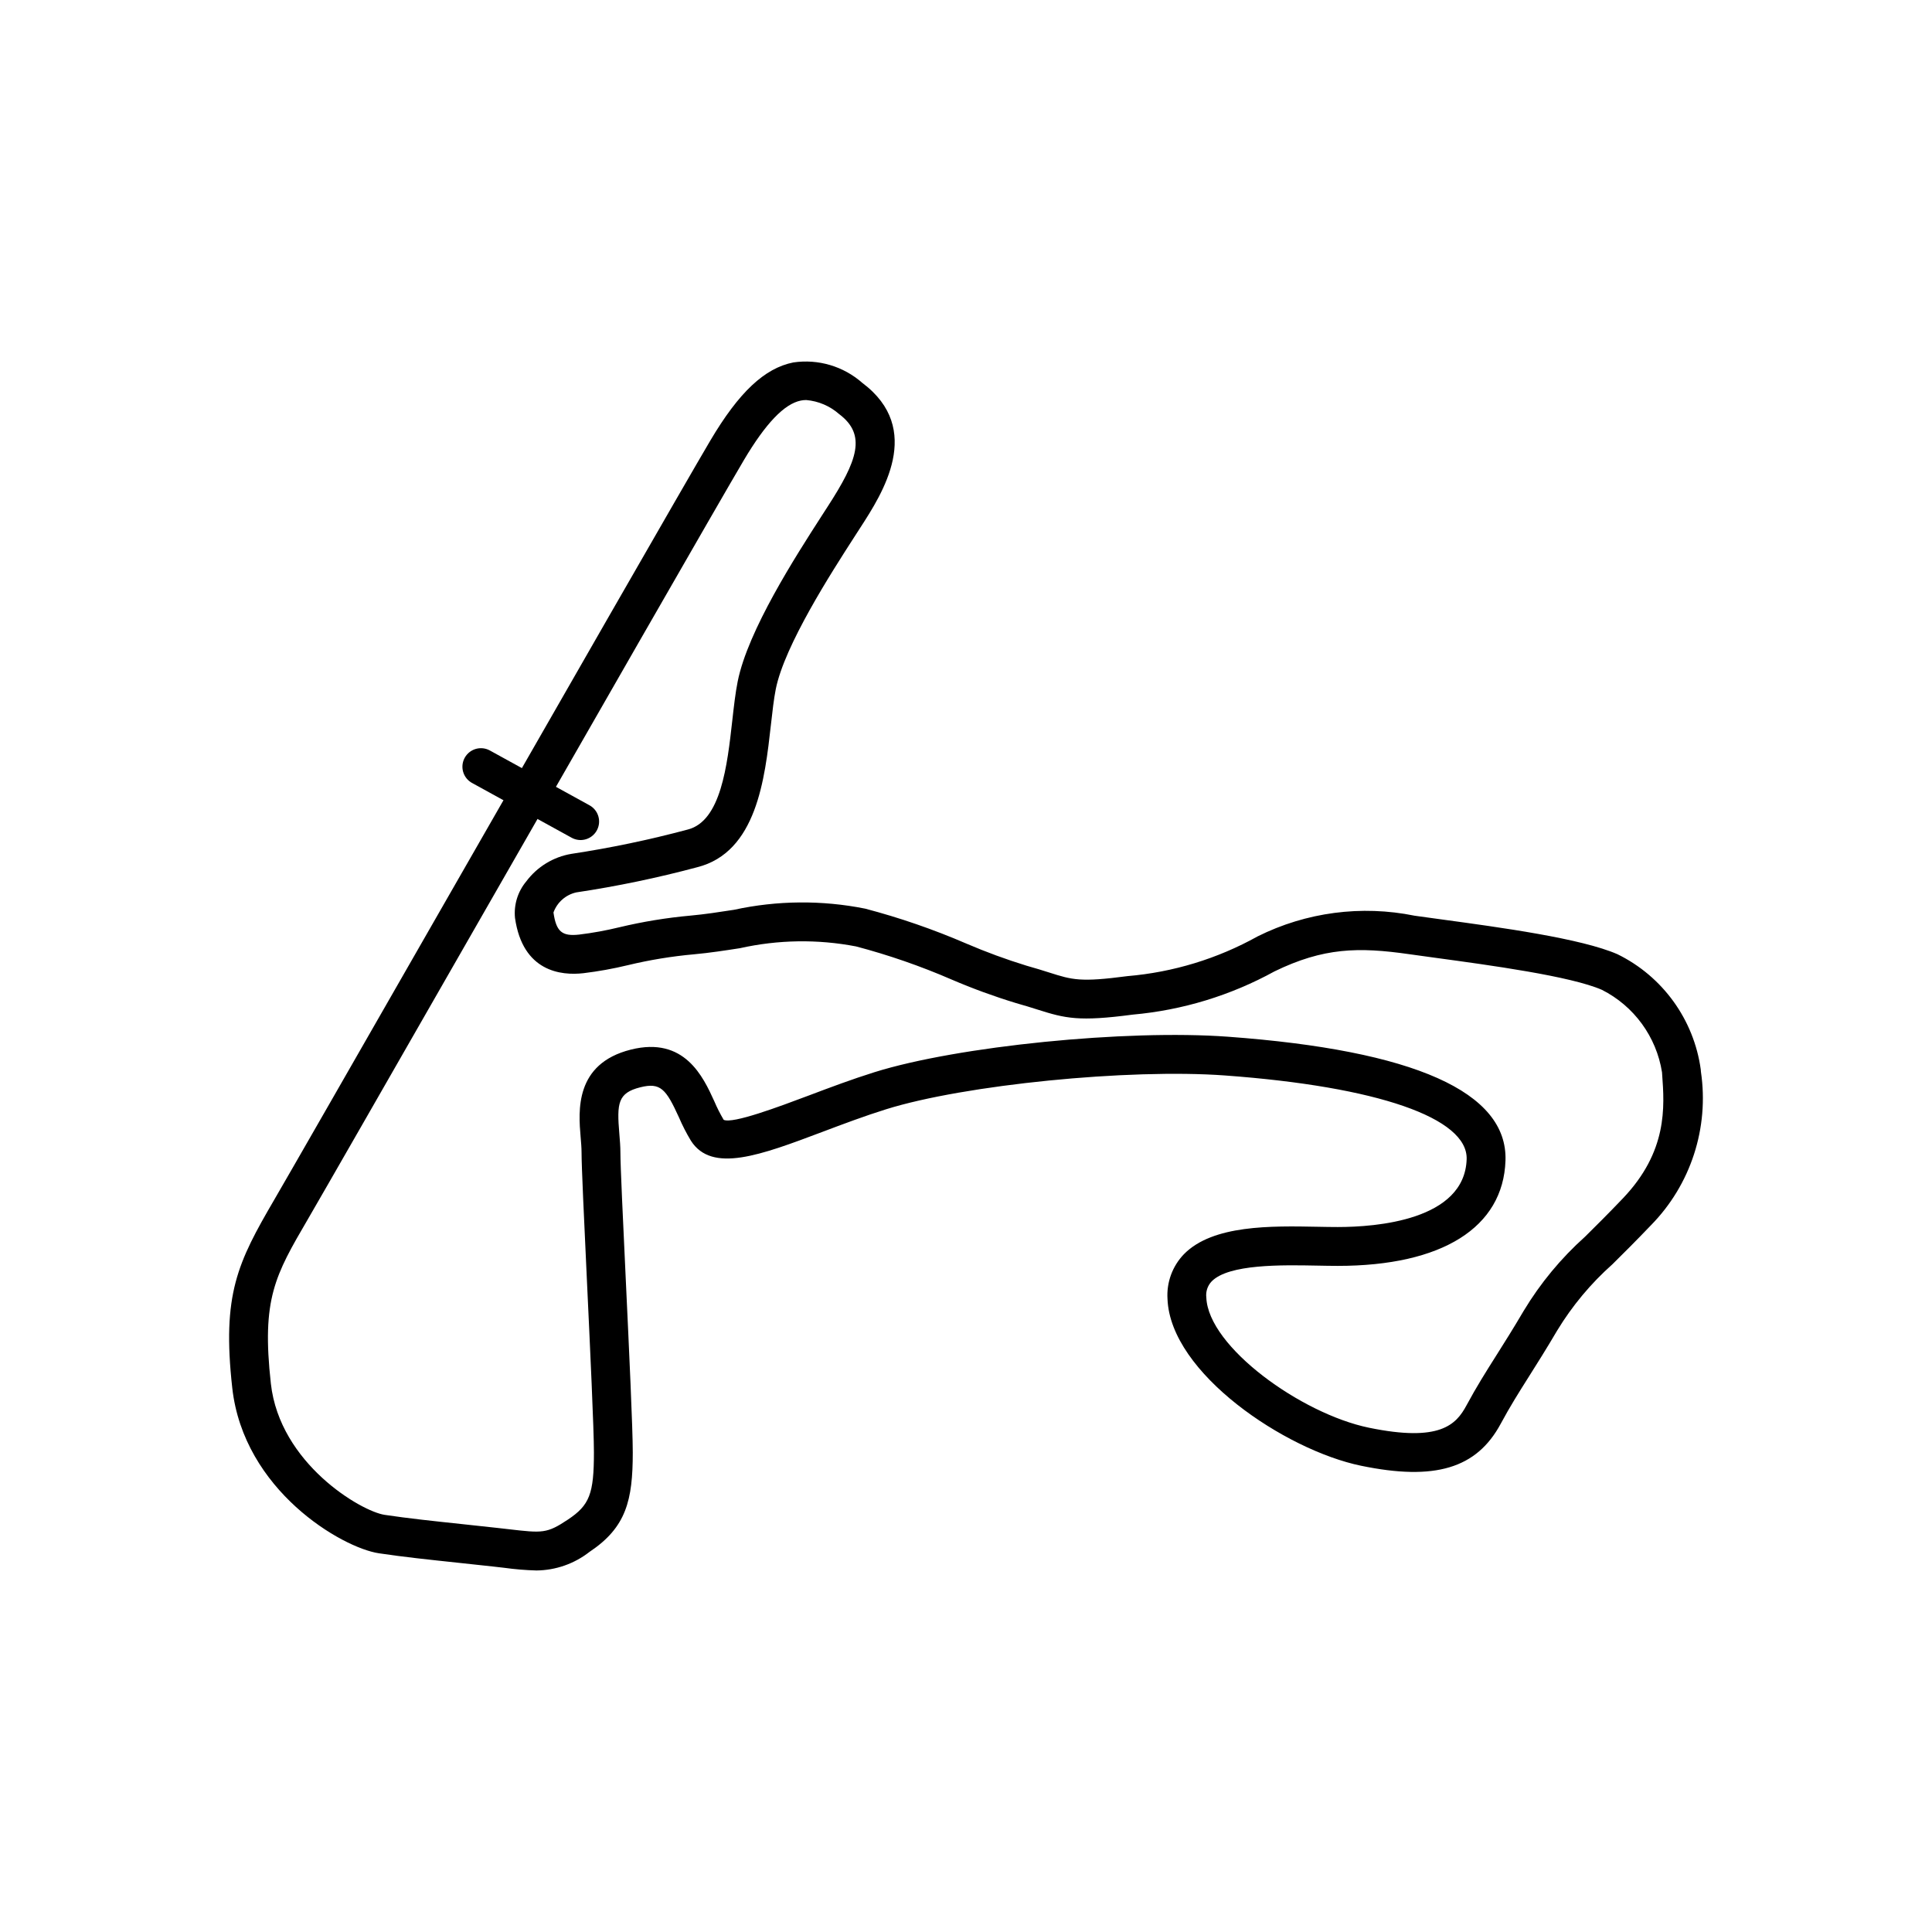
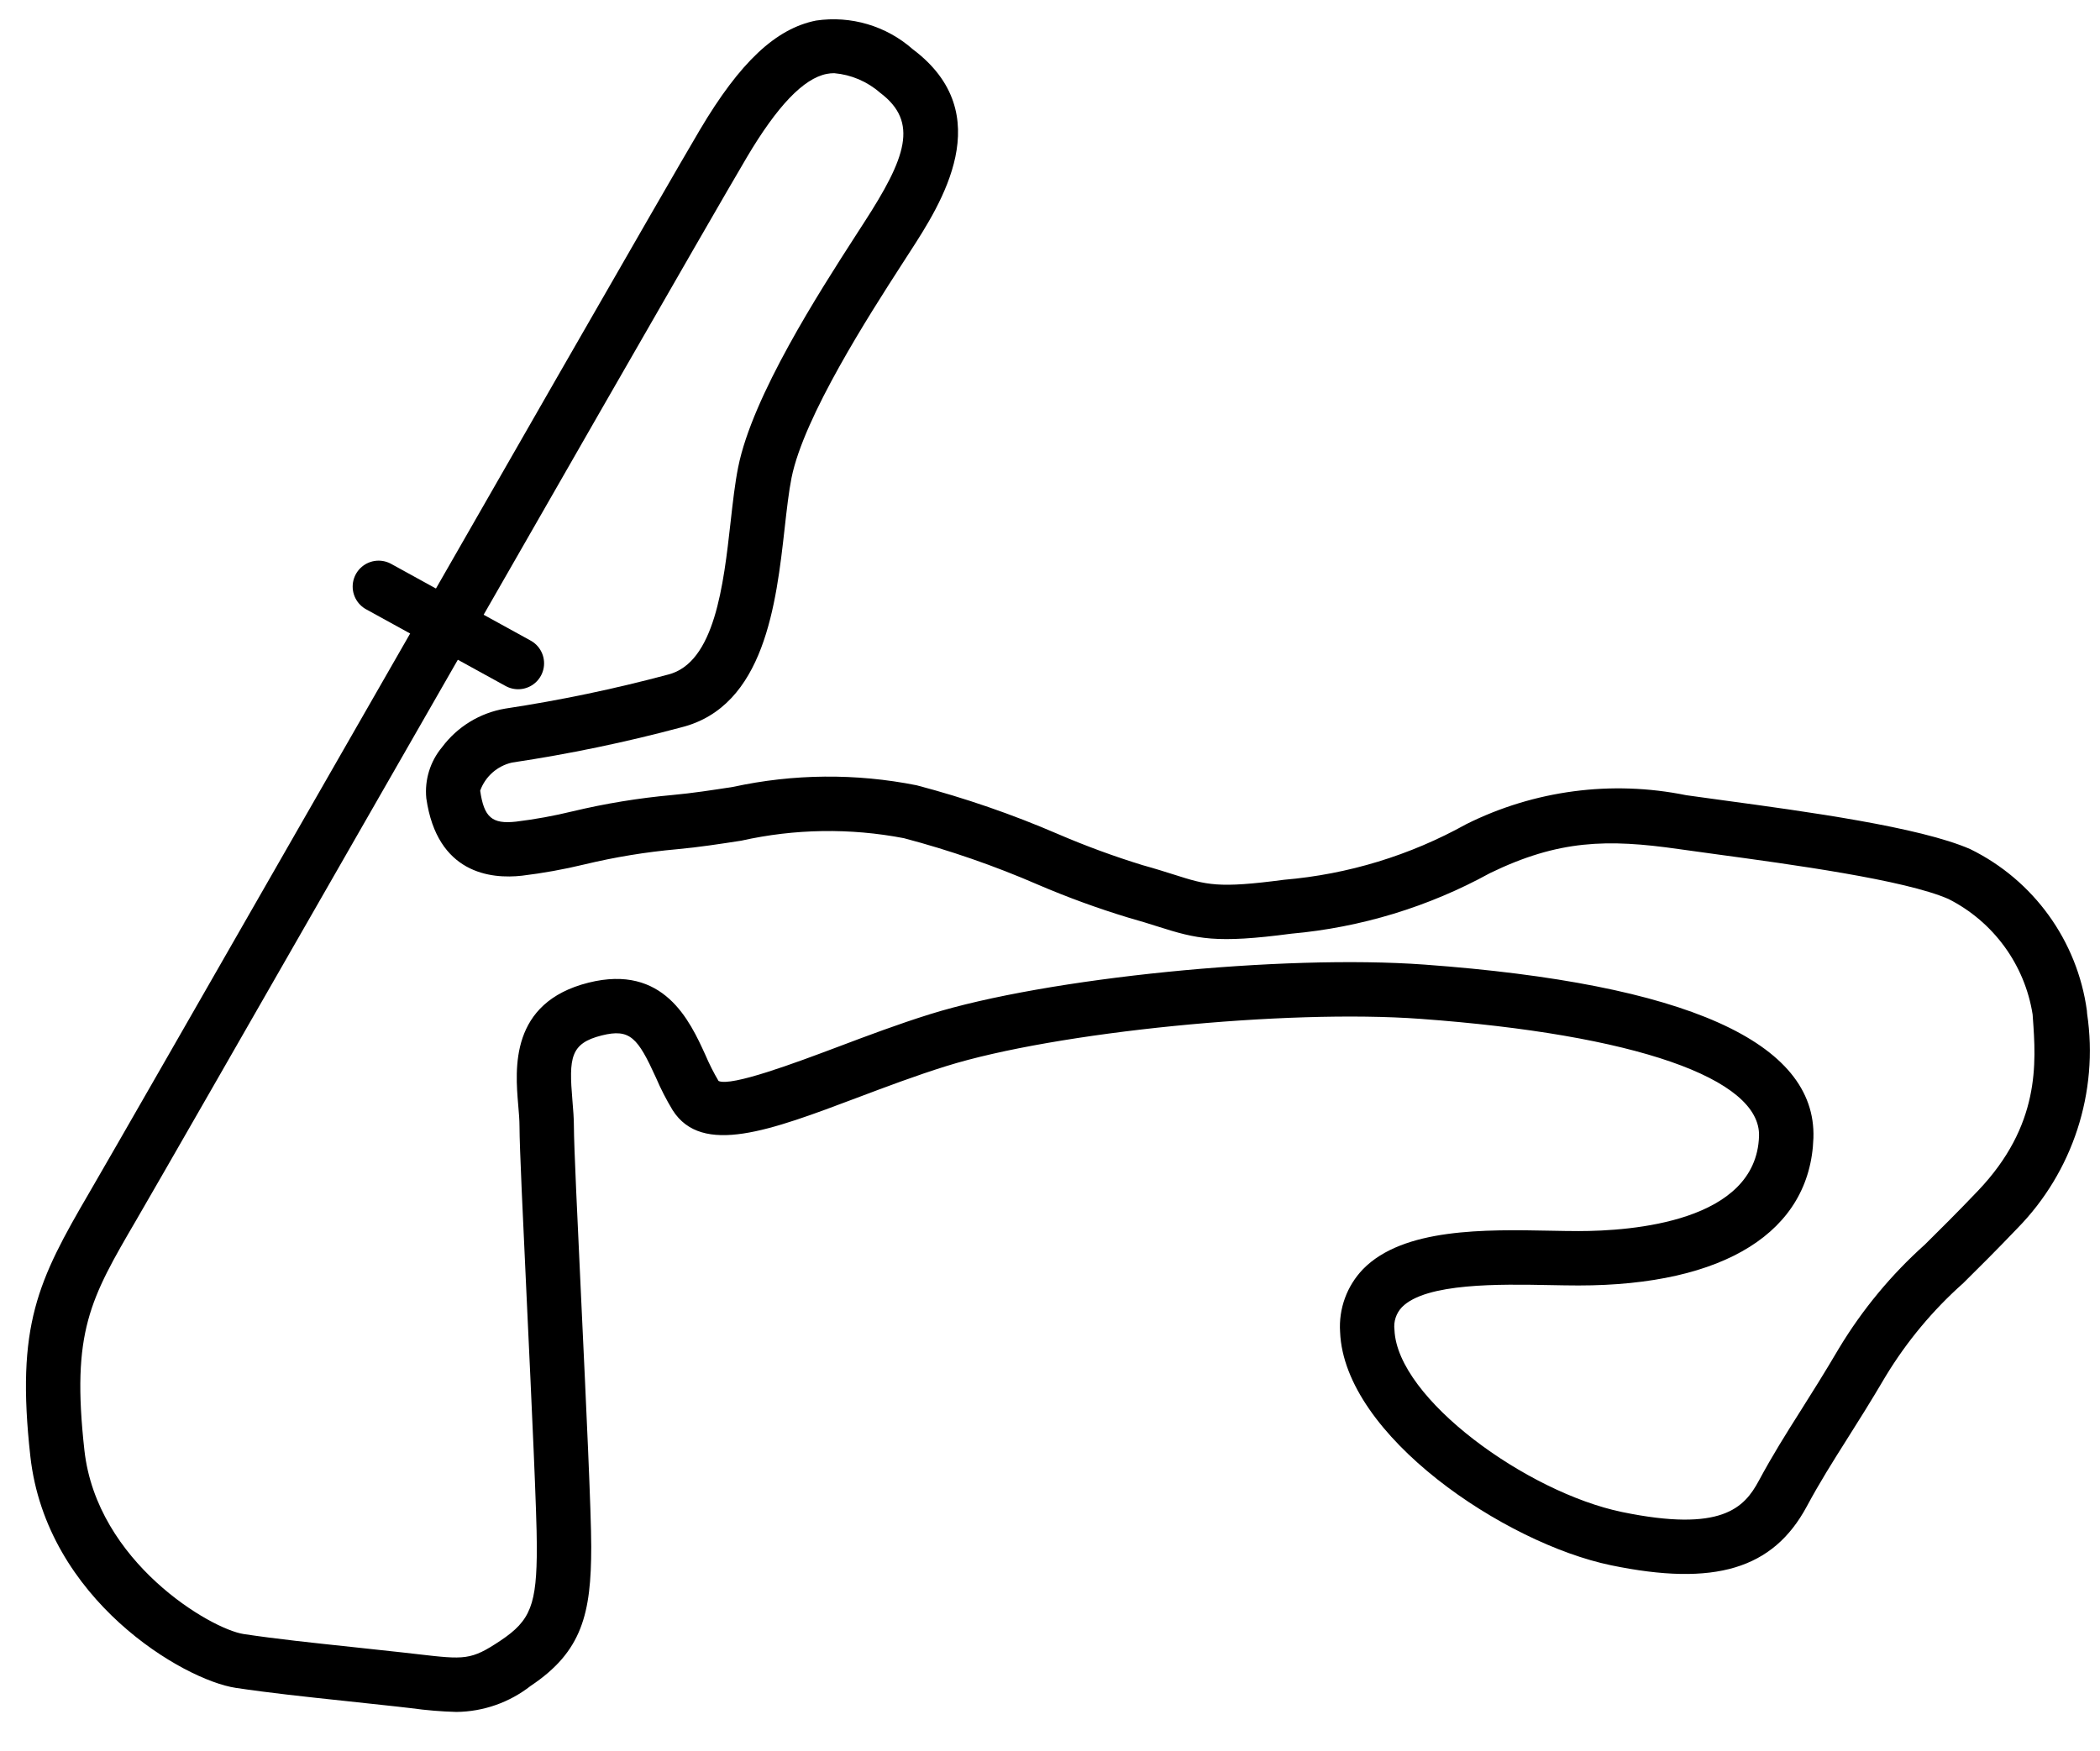
- <svg xmlns="http://www.w3.org/2000/svg" width="100%" height="100%" viewBox="0 0 1000 1000" version="1.1" xml:space="preserve" style="fill-rule:evenodd;clip-rule:evenodd;stroke-linecap:round;stroke-linejoin:round;stroke-miterlimit:1.5;">
-   <path d="M277.687,812.875c-5.588,-0.152 -11.163,-0.613 -16.7,-1.383l-5.628,-0.644c-6.425,-0.715 -12.517,-1.359 -18.333,-1.979c-15.242,-1.618 -28.407,-3.016 -40.912,-4.894c-19.209,-2.875 -70.003,-32.559 -75.898,-85.611c-5.385,-48.457 2.788,-64.897 21.786,-97.464c7.266,-12.458 42.476,-73.899 83.242,-145.048c61.052,-106.536 130.246,-227.289 142.441,-247.861c14.791,-24.971 28.034,-37.429 42.935,-40.391c12.881,-1.905 25.968,1.976 35.728,10.596c31.946,23.957 10.443,57.168 -1.107,75.014l-3.071,4.76c-11.711,18.176 -36.085,56.005 -40.622,78.683c-1.017,5.098 -1.752,11.641 -2.533,18.577c-3.122,27.83 -7.399,65.942 -38.214,73.663c-20.591,5.516 -41.478,9.862 -62.56,13.016c-5.434,1.225 -9.879,5.151 -11.767,10.392c1.41,9.858 4.371,12.426 13.248,11.445c7.031,-0.856 14.005,-2.125 20.886,-3.802c12.119,-2.897 24.433,-4.913 36.843,-6.033c7.435,-0.676 14.728,-1.807 22.453,-3c22.342,-4.869 45.449,-5.075 67.874,-0.605c17.889,4.704 35.399,10.749 52.38,18.082c10.169,4.37 20.566,8.19 31.145,11.445c4.693,1.304 8.46,2.498 11.743,3.535c12.03,3.825 16.083,5.098 40.551,1.869c23.64,-2.005 46.587,-9.01 67.317,-20.548c25.142,-12.546 53.776,-16.319 81.31,-10.714c3.986,0.566 8.597,1.194 13.624,1.877c30.658,4.163 72.65,9.874 91.36,18.058c23.386,11.467 39.571,33.877 43.103,59.681l0.082,1.123c4.318,29.062 -5.272,58.525 -25.87,79.476c-7.914,8.287 -14.398,14.712 -19.936,20.195c-11.178,9.937 -20.81,21.488 -28.576,34.271c-5.667,9.63 -10.341,17.029 -14.567,23.714c-5.263,8.334 -9.811,15.529 -14.681,24.578c-12.458,23.133 -34.09,29.621 -72.316,21.711c-39.263,-8.114 -98.611,-47.9 -100.146,-86.223c-0.575,-8.601 2.511,-17.057 8.491,-23.266c14.921,-15.231 45.099,-14.665 69.331,-14.194c3.653,0.071 7.117,0.134 10.286,0.134c19.712,0 65.679,-3.417 66.727,-35.072c0.715,-21.373 -46.034,-37.594 -125.046,-43.375c-49.788,-3.668 -135.026,4.846 -175.42,17.485c-11.201,3.495 -22.245,7.659 -32.928,11.688c-32.017,12.073 -57.298,21.609 -68.133,4.579c-2.34,-3.876 -4.408,-7.91 -6.19,-12.073c-6.704,-14.712 -9.544,-18.168 -20.003,-15.561c-11.637,2.914 -12.187,8.248 -10.852,23.997c0.287,3.385 0.554,6.685 0.554,9.756c0,6.7 1.324,34.844 2.73,64.638c1.807,38.355 3.672,78.007 3.672,90.638c0,24.743 -3.35,38.748 -22.394,51.442c-7.838,6.137 -17.487,9.521 -27.441,9.623Zm139.648,-605.817c-0.939,-0.003 -1.875,0.087 -2.796,0.267c-8.574,1.705 -18.243,11.814 -29.558,30.909l0,0.008c-12.108,20.43 -84.291,146.4 -142.288,247.61c-40.791,71.181 -76.02,132.661 -83.325,145.182c-17.006,29.149 -24.044,41.214 -19.17,85.115c4.603,41.387 46.737,66.123 58.896,67.937c12.081,1.814 25.045,3.189 40.056,4.784c5.848,0.628 11.971,1.273 18.431,1.995l5.722,0.652c17.501,2.027 19.739,2.294 30.67,-4.996c11.178,-7.454 13.44,-13.29 13.44,-34.711c0,-12.159 -1.94,-53.343 -3.653,-89.687c-1.473,-31.341 -2.749,-58.417 -2.749,-65.588c0,-2.537 -0.244,-5.263 -0.483,-8.06c-1.119,-13.243 -3.209,-37.892 26.015,-45.205c27.799,-6.952 37.433,14.139 43.175,26.738c1.407,3.308 3.03,6.52 4.858,9.614c4.697,2.168 28.411,-6.7 44.074,-12.599c10.95,-4.132 22.269,-8.397 34.024,-12.073c43.041,-13.455 130.203,-22.198 182.886,-18.349c96.521,7.069 144.86,28.639 143.678,64.112c-1.155,34.64 -32.802,54.505 -86.828,54.505c-3.287,0 -6.881,-0.071 -10.671,-0.141c-18.212,-0.346 -45.735,-0.872 -54.58,8.161c-2.139,2.238 -3.156,5.326 -2.765,8.397c1.017,25.457 49.034,60.082 84.126,67.34c36.788,7.58 45.142,-1.532 50.538,-11.562c5.2,-9.662 9.921,-17.132 15.388,-25.78c4.128,-6.535 8.695,-13.762 14.233,-23.172c8.616,-14.298 19.32,-27.228 31.757,-38.363c5.428,-5.373 11.786,-11.664 19.539,-19.794c23.235,-24.342 21.573,-47.341 20.36,-64.135l-0.079,-1.147c-2.901,-18.388 -14.495,-34.294 -31.113,-42.684c-16.138,-7.069 -58.181,-12.78 -86.007,-16.558c-5.074,-0.691 -9.733,-1.327 -13.758,-1.901c-26.298,-3.762 -44.298,-3.425 -69.693,8.907c-22.669,12.467 -47.682,20.09 -73.451,22.386c-27.81,3.684 -34.793,1.964 -49.27,-2.639c-3.091,-0.974 -6.633,-2.105 -11.044,-3.33c-11.322,-3.444 -22.445,-7.508 -33.321,-12.175c-16.048,-6.964 -32.602,-12.701 -49.517,-17.163c-19.883,-3.815 -40.34,-3.502 -60.098,0.919c-7.694,1.186 -15.651,2.427 -23.722,3.158c-11.543,1.035 -22.995,2.915 -34.263,5.624c-7.6,1.836 -15.3,3.226 -23.062,4.163c-11.48,1.304 -31.388,-0.731 -35.375,-28.615c-0.67,-6.817 1.429,-13.626 5.82,-18.883c5.652,-7.588 14.025,-12.705 23.356,-14.271c20.276,-3.069 40.365,-7.268 60.173,-12.576c17.273,-4.32 20.513,-33.195 23.117,-56.398c0.828,-7.376 1.61,-14.335 2.8,-20.274c5.282,-26.424 30.1,-64.936 43.434,-85.634l3.095,-4.799c15.486,-23.91 20.321,-37.193 5.923,-47.993c-4.735,-4.151 -10.674,-6.683 -16.947,-7.226Z" style="fill-rule:nonzero;" />
-   <path d="M248.932,396.849l51.575,28.367" style="fill:none;stroke:#000;stroke-width:19.17px;" />
+ <svg xmlns="http://www.w3.org/2000/svg" width="100%" height="100%" viewBox="0 0 3234 2696" version="1.1" xml:space="preserve" style="fill-rule:evenodd;clip-rule:evenodd;stroke-linecap:round;stroke-linejoin:round;stroke-miterlimit:1.5;">
+   <rect id="Artboard1" x="0" y="0" width="3233.333" height="2695.833" style="fill:none;" />
+   <path d="M702.862,2636.979c-23.283,-0.633 -46.513,-2.554 -69.583,-5.763l-23.45,-2.683c-26.771,-2.979 -52.154,-5.662 -76.388,-8.246c-63.508,-6.742 -118.363,-12.567 -170.467,-20.392c-80.038,-11.979 -291.679,-135.662 -316.242,-356.712c-22.438,-201.904 11.617,-270.404 90.775,-406.1c30.275,-51.908 176.983,-307.912 346.842,-604.367c254.383,-443.9 542.692,-947.038 593.504,-1032.754c61.629,-104.046 116.808,-155.954 178.896,-168.296c53.671,-7.938 108.2,8.233 148.867,44.15c133.108,99.821 43.513,238.2 -4.613,312.558l-12.796,19.833c-48.796,75.733 -150.354,233.354 -169.258,327.846c-4.237,21.242 -7.3,48.504 -10.554,77.404c-13.008,115.958 -30.829,274.758 -159.225,306.929c-85.796,22.983 -172.825,41.092 -260.667,54.233c-22.642,5.104 -41.163,21.463 -49.029,43.3c5.875,41.075 18.213,51.775 55.2,47.688c29.296,-3.567 58.354,-8.854 87.025,-15.842c50.496,-12.071 101.804,-20.471 153.513,-25.138c30.979,-2.817 61.367,-7.529 93.554,-12.5c93.092,-20.288 189.371,-21.146 282.808,-2.521c74.538,19.6 147.496,44.788 218.25,75.342c42.371,18.208 85.692,34.125 129.771,47.688c19.554,5.433 35.25,10.408 48.929,14.729c50.125,15.938 67.012,21.242 168.963,7.788c98.5,-8.354 194.113,-37.542 280.488,-85.617c104.758,-52.275 224.067,-67.996 338.792,-44.642c16.608,2.358 35.821,4.975 56.767,7.821c127.742,17.346 302.708,41.142 380.667,75.242c97.442,47.779 164.879,141.154 179.596,248.671l0.342,4.679c17.992,121.092 -21.967,243.854 -107.792,331.15c-32.975,34.529 -59.992,61.3 -83.067,84.146c-46.575,41.404 -86.708,89.533 -119.067,142.796c-23.612,40.125 -43.087,70.954 -60.696,98.808c-21.929,34.725 -40.879,64.704 -61.171,102.408c-51.908,96.388 -142.042,123.421 -301.317,90.463c-163.596,-33.808 -410.879,-199.583 -417.275,-359.262c-2.396,-35.838 10.463,-71.071 35.379,-96.942c62.171,-63.463 187.913,-61.104 288.879,-59.142c15.221,0.296 29.654,0.558 42.858,0.558c82.133,0 273.662,-14.238 278.029,-146.133c2.979,-89.054 -191.808,-156.642 -521.025,-180.729c-207.45,-15.283 -562.608,20.192 -730.917,72.854c-46.671,14.562 -92.688,31.912 -137.2,48.7c-133.404,50.304 -238.742,90.038 -283.887,19.079c-9.75,-16.15 -18.367,-32.958 -25.792,-50.304c-27.933,-61.3 -39.767,-75.7 -83.346,-64.838c-48.487,12.142 -50.779,34.367 -45.217,99.988c1.196,14.104 2.308,27.854 2.308,40.65c0,27.917 5.517,145.183 11.375,269.325c7.529,159.812 15.3,325.029 15.3,377.658c0,103.096 -13.958,161.45 -93.308,214.342c-32.658,25.571 -72.863,39.671 -114.337,40.096l0.008,0Zm581.867,-2524.238c-3.913,-0.013 -7.812,0.362 -11.65,1.112c-35.725,7.104 -76.013,49.225 -123.158,128.788l0,0.033c-50.45,85.125 -351.213,610 -592.867,1031.708c-169.962,296.588 -316.75,552.754 -347.187,604.925c-70.858,121.454 -100.183,171.725 -79.875,354.646c19.179,172.446 194.737,275.513 245.4,283.071c50.337,7.558 104.354,13.287 166.9,19.933c24.367,2.617 49.879,5.304 76.796,8.312l23.842,2.717c72.921,8.446 82.246,9.558 127.792,-20.817c46.575,-31.058 56,-55.375 56,-144.629c0,-50.662 -8.083,-222.262 -15.221,-373.696c-6.138,-130.588 -11.454,-243.404 -11.454,-273.283c0,-10.571 -1.017,-21.929 -2.012,-33.583c-4.663,-55.179 -13.371,-157.883 108.396,-188.354c115.829,-28.967 155.971,58.913 179.896,111.408c5.862,13.783 12.625,27.167 20.242,40.058c19.571,9.033 118.379,-27.917 183.642,-52.496c45.625,-17.217 92.788,-34.988 141.767,-50.304c179.337,-56.062 542.513,-92.492 762.025,-76.454c402.171,29.454 603.583,119.329 598.658,267.133c-4.812,144.333 -136.675,227.104 -361.783,227.104c-13.696,0 -28.671,-0.296 -44.463,-0.587c-75.883,-1.442 -190.562,-3.633 -227.417,34.004c-8.912,9.325 -13.15,22.192 -11.521,34.988c4.238,106.071 204.308,250.342 350.525,280.583c153.283,31.583 188.092,-6.383 210.575,-48.175c21.667,-40.258 41.338,-71.383 64.117,-107.417c17.2,-27.229 36.229,-57.342 59.304,-96.55c35.9,-59.575 80.5,-113.45 132.321,-159.846c22.617,-22.387 49.108,-48.6 81.412,-82.475c96.812,-101.425 89.888,-197.254 84.833,-267.229l-0.329,-4.779c-12.087,-76.617 -60.396,-142.892 -129.638,-177.85c-67.242,-29.454 -242.421,-53.25 -358.363,-68.992c-21.142,-2.879 -40.554,-5.529 -57.325,-7.921c-109.575,-15.675 -184.575,-14.271 -290.387,37.112c-94.454,51.946 -198.675,83.708 -306.046,93.275c-115.875,15.35 -144.971,8.183 -205.292,-10.996c-12.879,-4.058 -27.638,-8.771 -46.017,-13.875c-47.175,-14.35 -93.521,-31.283 -138.838,-50.729c-66.867,-29.017 -135.842,-52.921 -206.321,-71.513c-82.846,-15.896 -168.083,-14.592 -250.408,3.829c-32.058,4.942 -65.213,10.112 -98.842,13.158c-48.096,4.312 -95.812,12.146 -142.762,23.433c-31.667,7.65 -63.75,13.442 -96.092,17.346c-47.833,5.433 -130.783,-3.046 -147.396,-119.229c-2.792,-28.404 5.954,-56.775 24.25,-78.679c23.55,-31.617 58.438,-52.938 97.317,-59.463c84.483,-12.788 168.188,-30.283 250.721,-52.4c71.971,-18 85.471,-138.312 96.321,-234.992c3.45,-30.733 6.708,-59.729 11.667,-84.475c22.008,-110.1 125.417,-270.567 180.975,-356.808l12.896,-19.996c64.525,-99.625 84.671,-154.971 24.679,-199.971c-19.729,-17.296 -44.475,-27.846 -70.612,-30.108l0.008,-0.008Z" style="fill-rule:nonzero;" />
+   <path d="M583.05,903.538l214.896,118.196" style="fill:none;stroke:#000;stroke-width:79.88px;" />
</svg>
